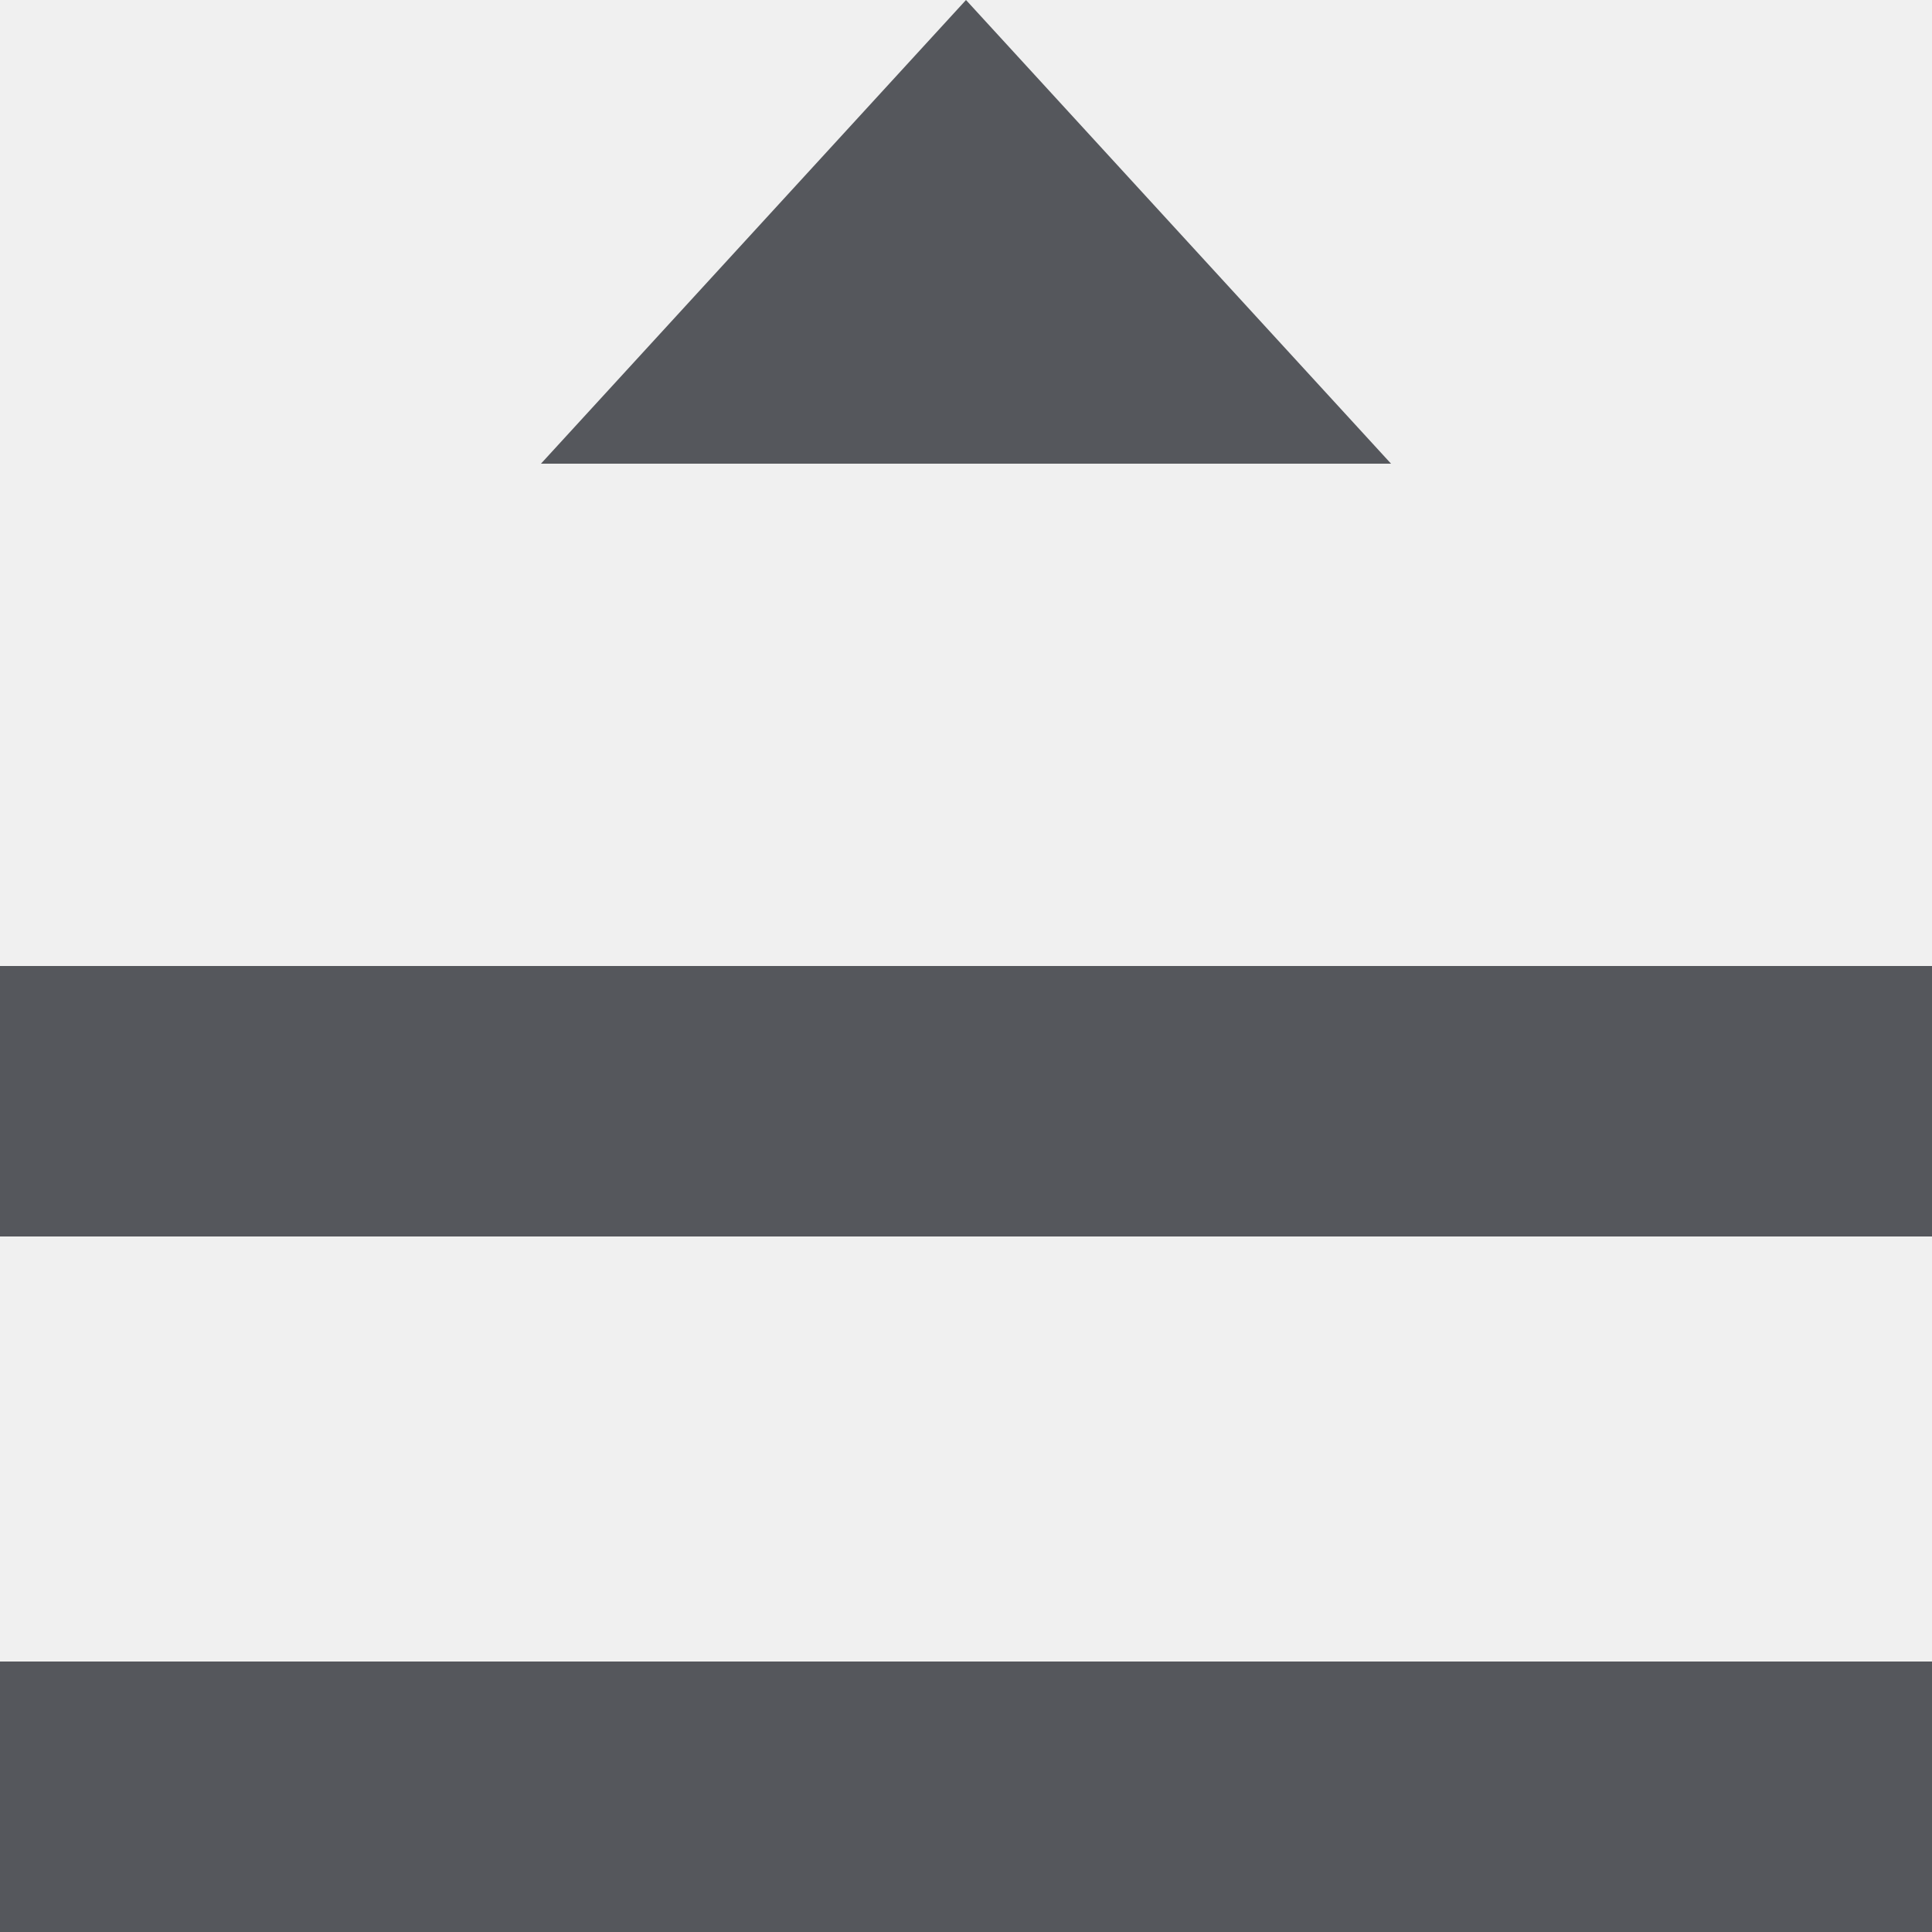
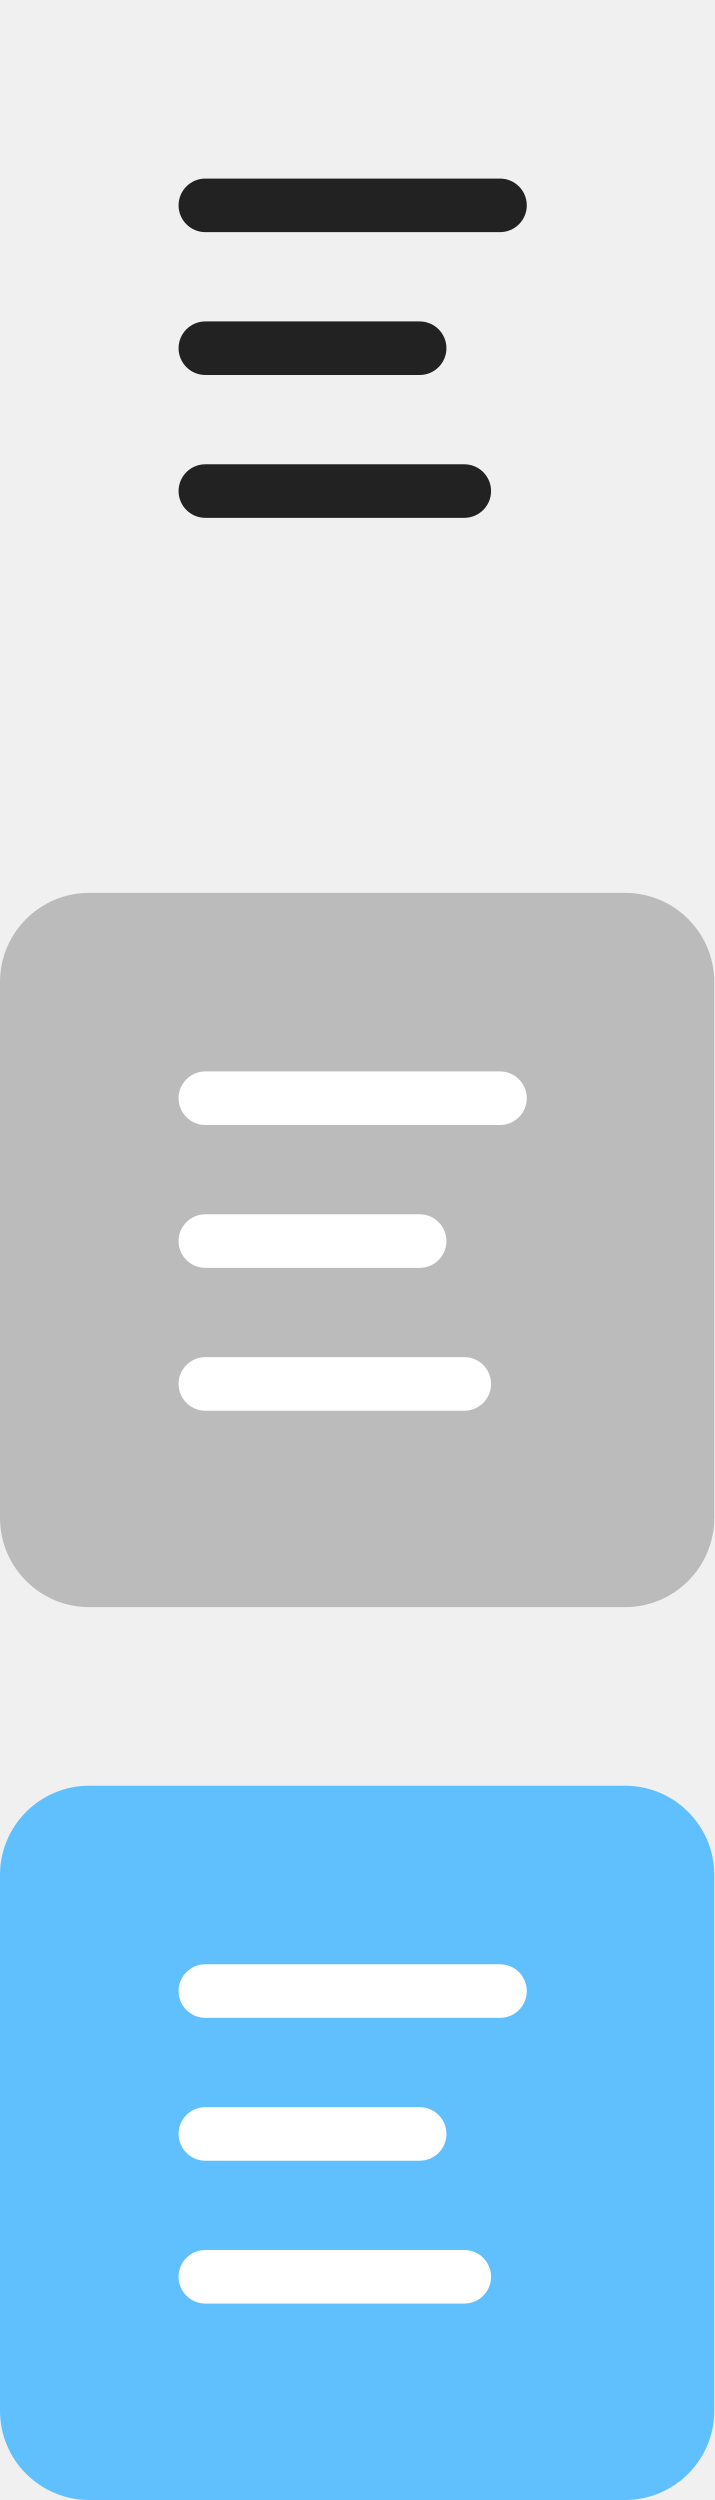
- <svg xmlns="http://www.w3.org/2000/svg" width="50px" height="50px" viewBox="0 0 50 50" version="1.1">
-   <description>Created with Sketch (http://www.bohemiancoding.com/sketch)</description>
-   <defs />
-   <g id="Page-1" stroke="none" stroke-width="1" fill="none" fill-rule="evenodd">
-     <rect id="Bar-2" fill="#55575C" x="0" y="43" width="50" height="7" />
-     <rect id="Bar-1" fill="#55575C" x="0" y="25" width="50" height="7" />
-     <polygon id="Arrow" fill="#55575C" points="25 0 36 12 14 12 " />
+ <svg xmlns="http://www.w3.org/2000/svg" width="80px" height="280px" viewBox="0 0 80 280" version="1.1" shape-rendering="optimizeQuality">
+   <g id="Inactive">
+     <rect id="Bottom" fill="#222222" x="20" y="52" width="35" height="6" rx="3" />
+     <rect id="Middle" fill="#222222" x="20" y="36" width="30" height="6" rx="3" />
+     <rect id="Top" fill="#222222" x="20" y="20" width="39" height="6" rx="3" />
+   </g>
+   <g id="Hover">
+     <rect id="Shape" fill="#BBBBBB" x="0" y="100" width="80" height="80" rx="10" />
+     <rect id="Bottom" fill="#FFFFFF" x="20" y="152" width="35" height="6" rx="3" />
+     <rect id="Middle" fill="#FFFFFF" x="20" y="136" width="30" height="6" rx="3" />
+     <rect id="Top" fill="#FFFFFF" x="20" y="120" width="39" height="6" rx="3" />
+   </g>
+   <g id="Active">
+     <rect id="Shape" fill="#60BFFD" x="0" y="200" width="80" height="80" rx="10" />
+     <rect id="Bottom" fill="#FFFFFF" x="20" y="252" width="35" height="6" rx="3" />
+     <rect id="Middle" fill="#FFFFFF" x="20" y="236" width="30" height="6" rx="3" />
+     <rect id="Top" fill="#FFFFFF" x="20" y="220" width="39" height="6" rx="3" />
  </g>
</svg>
